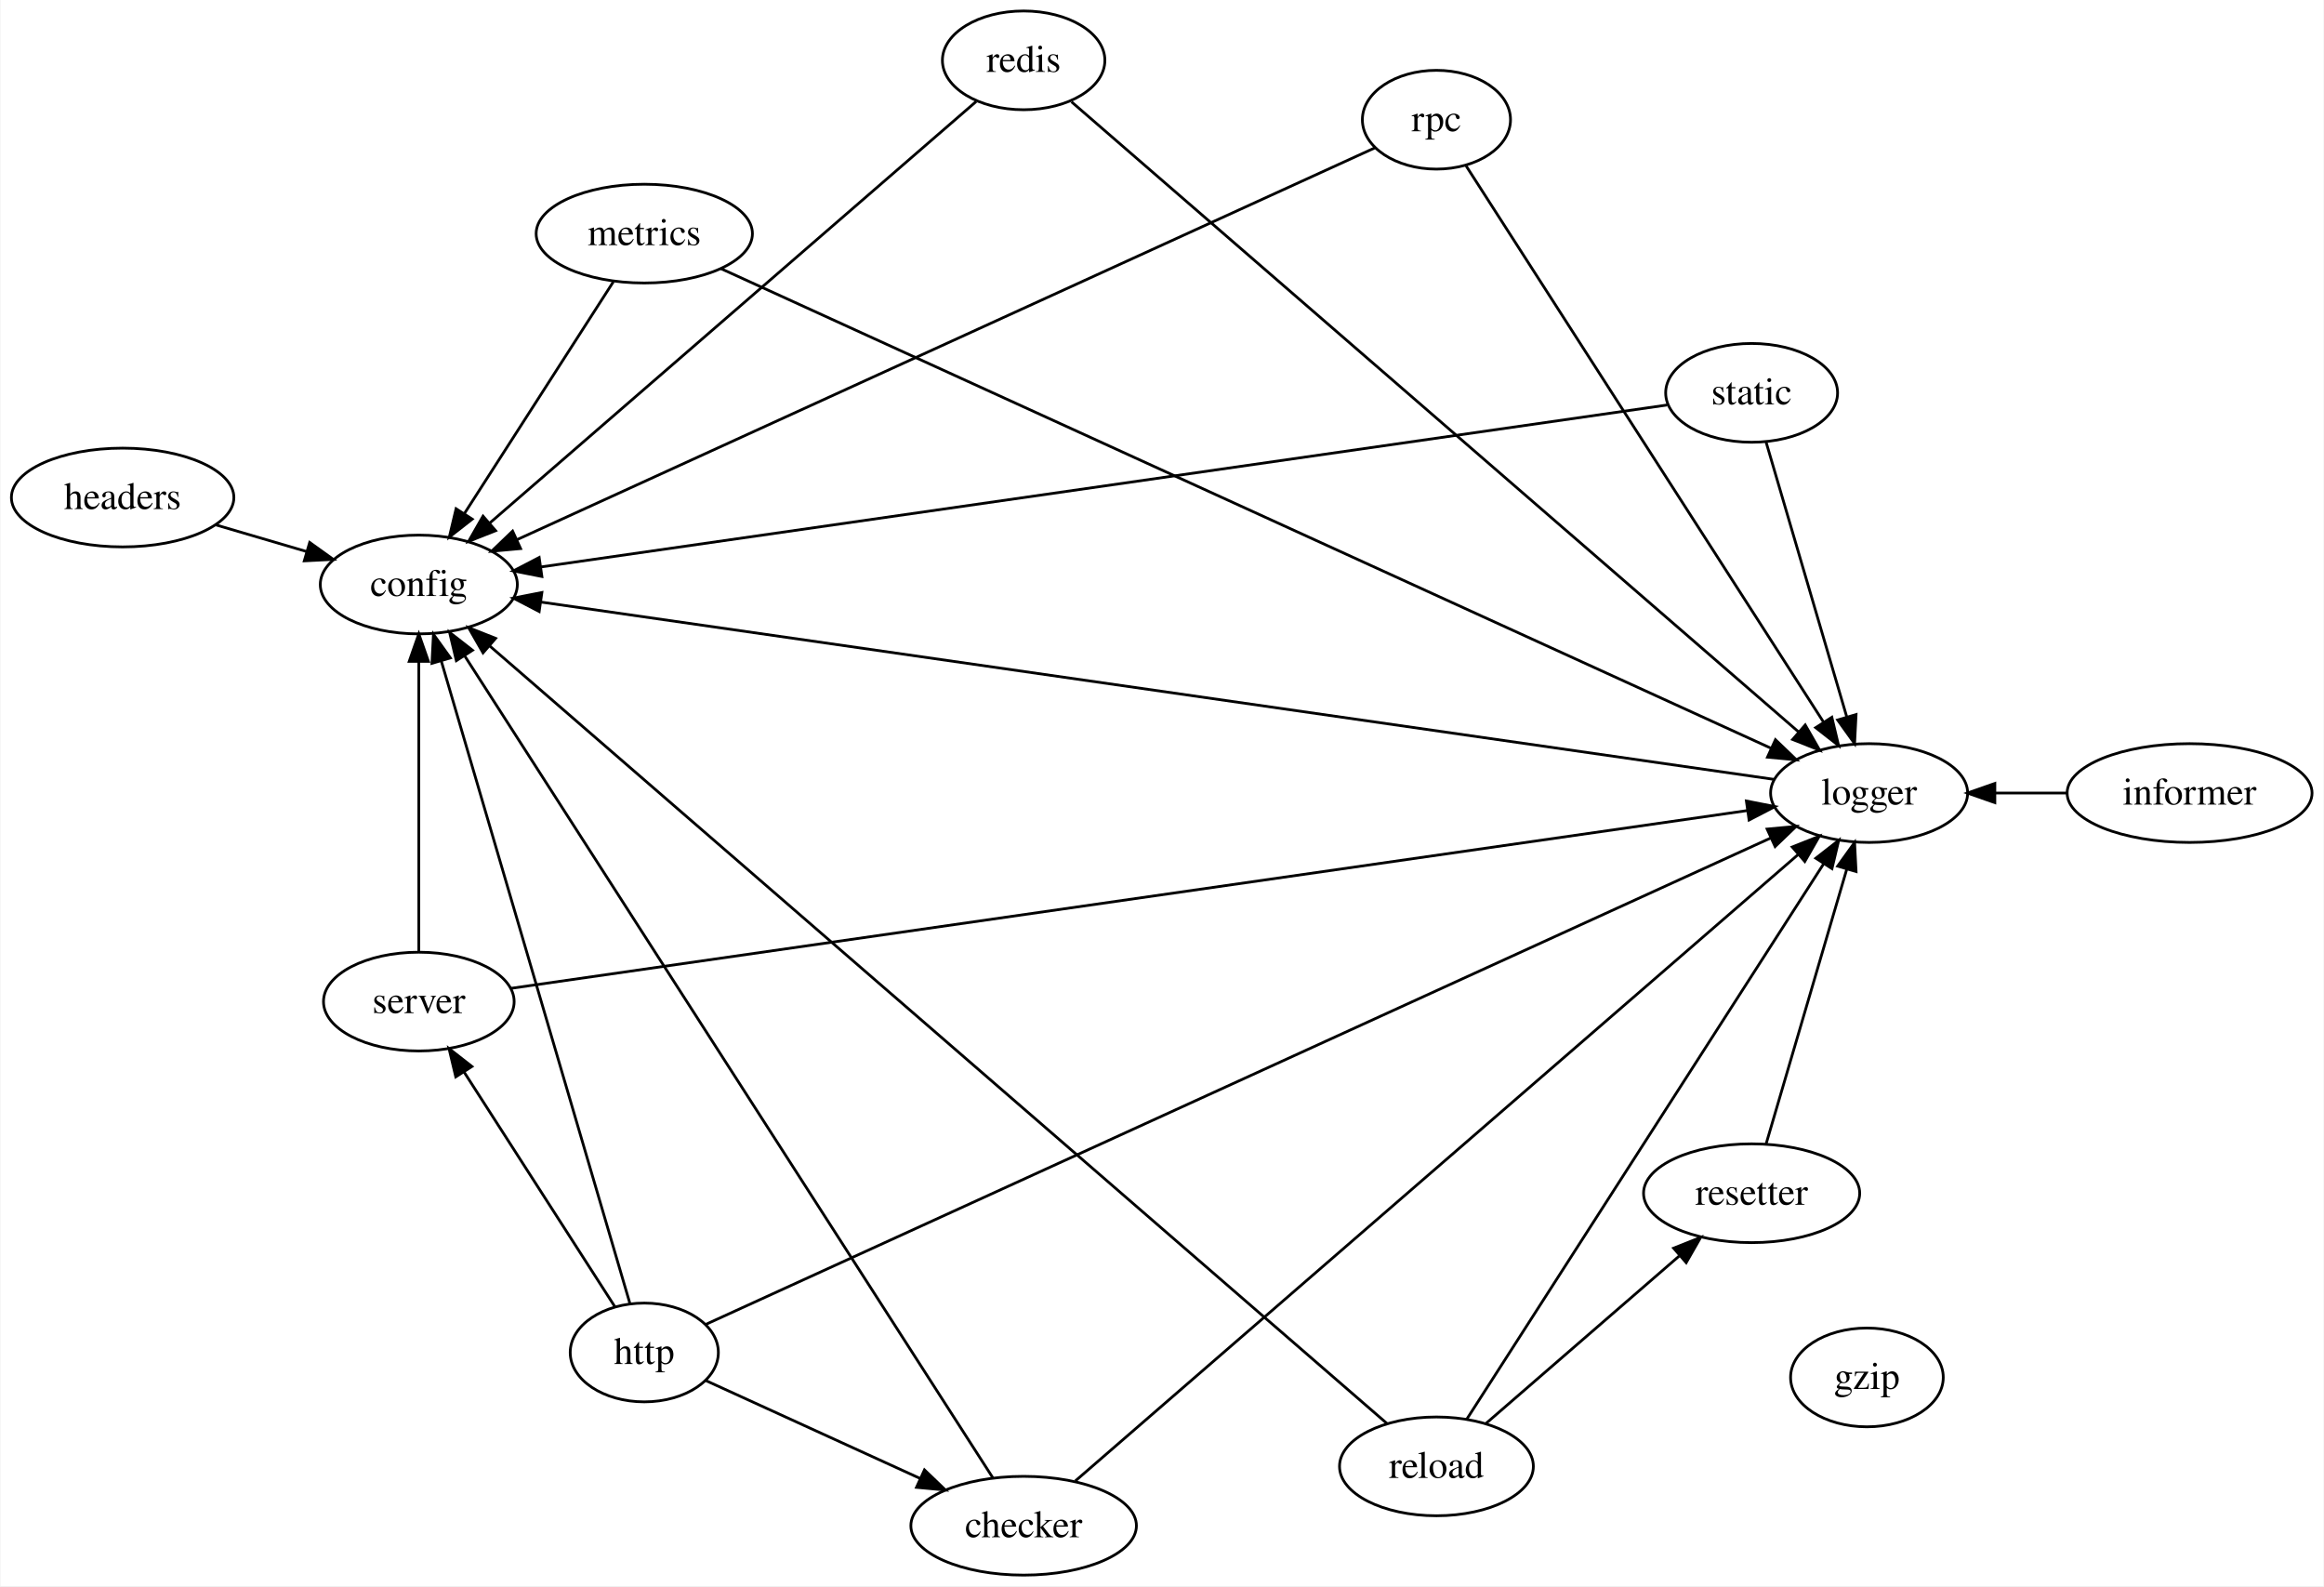
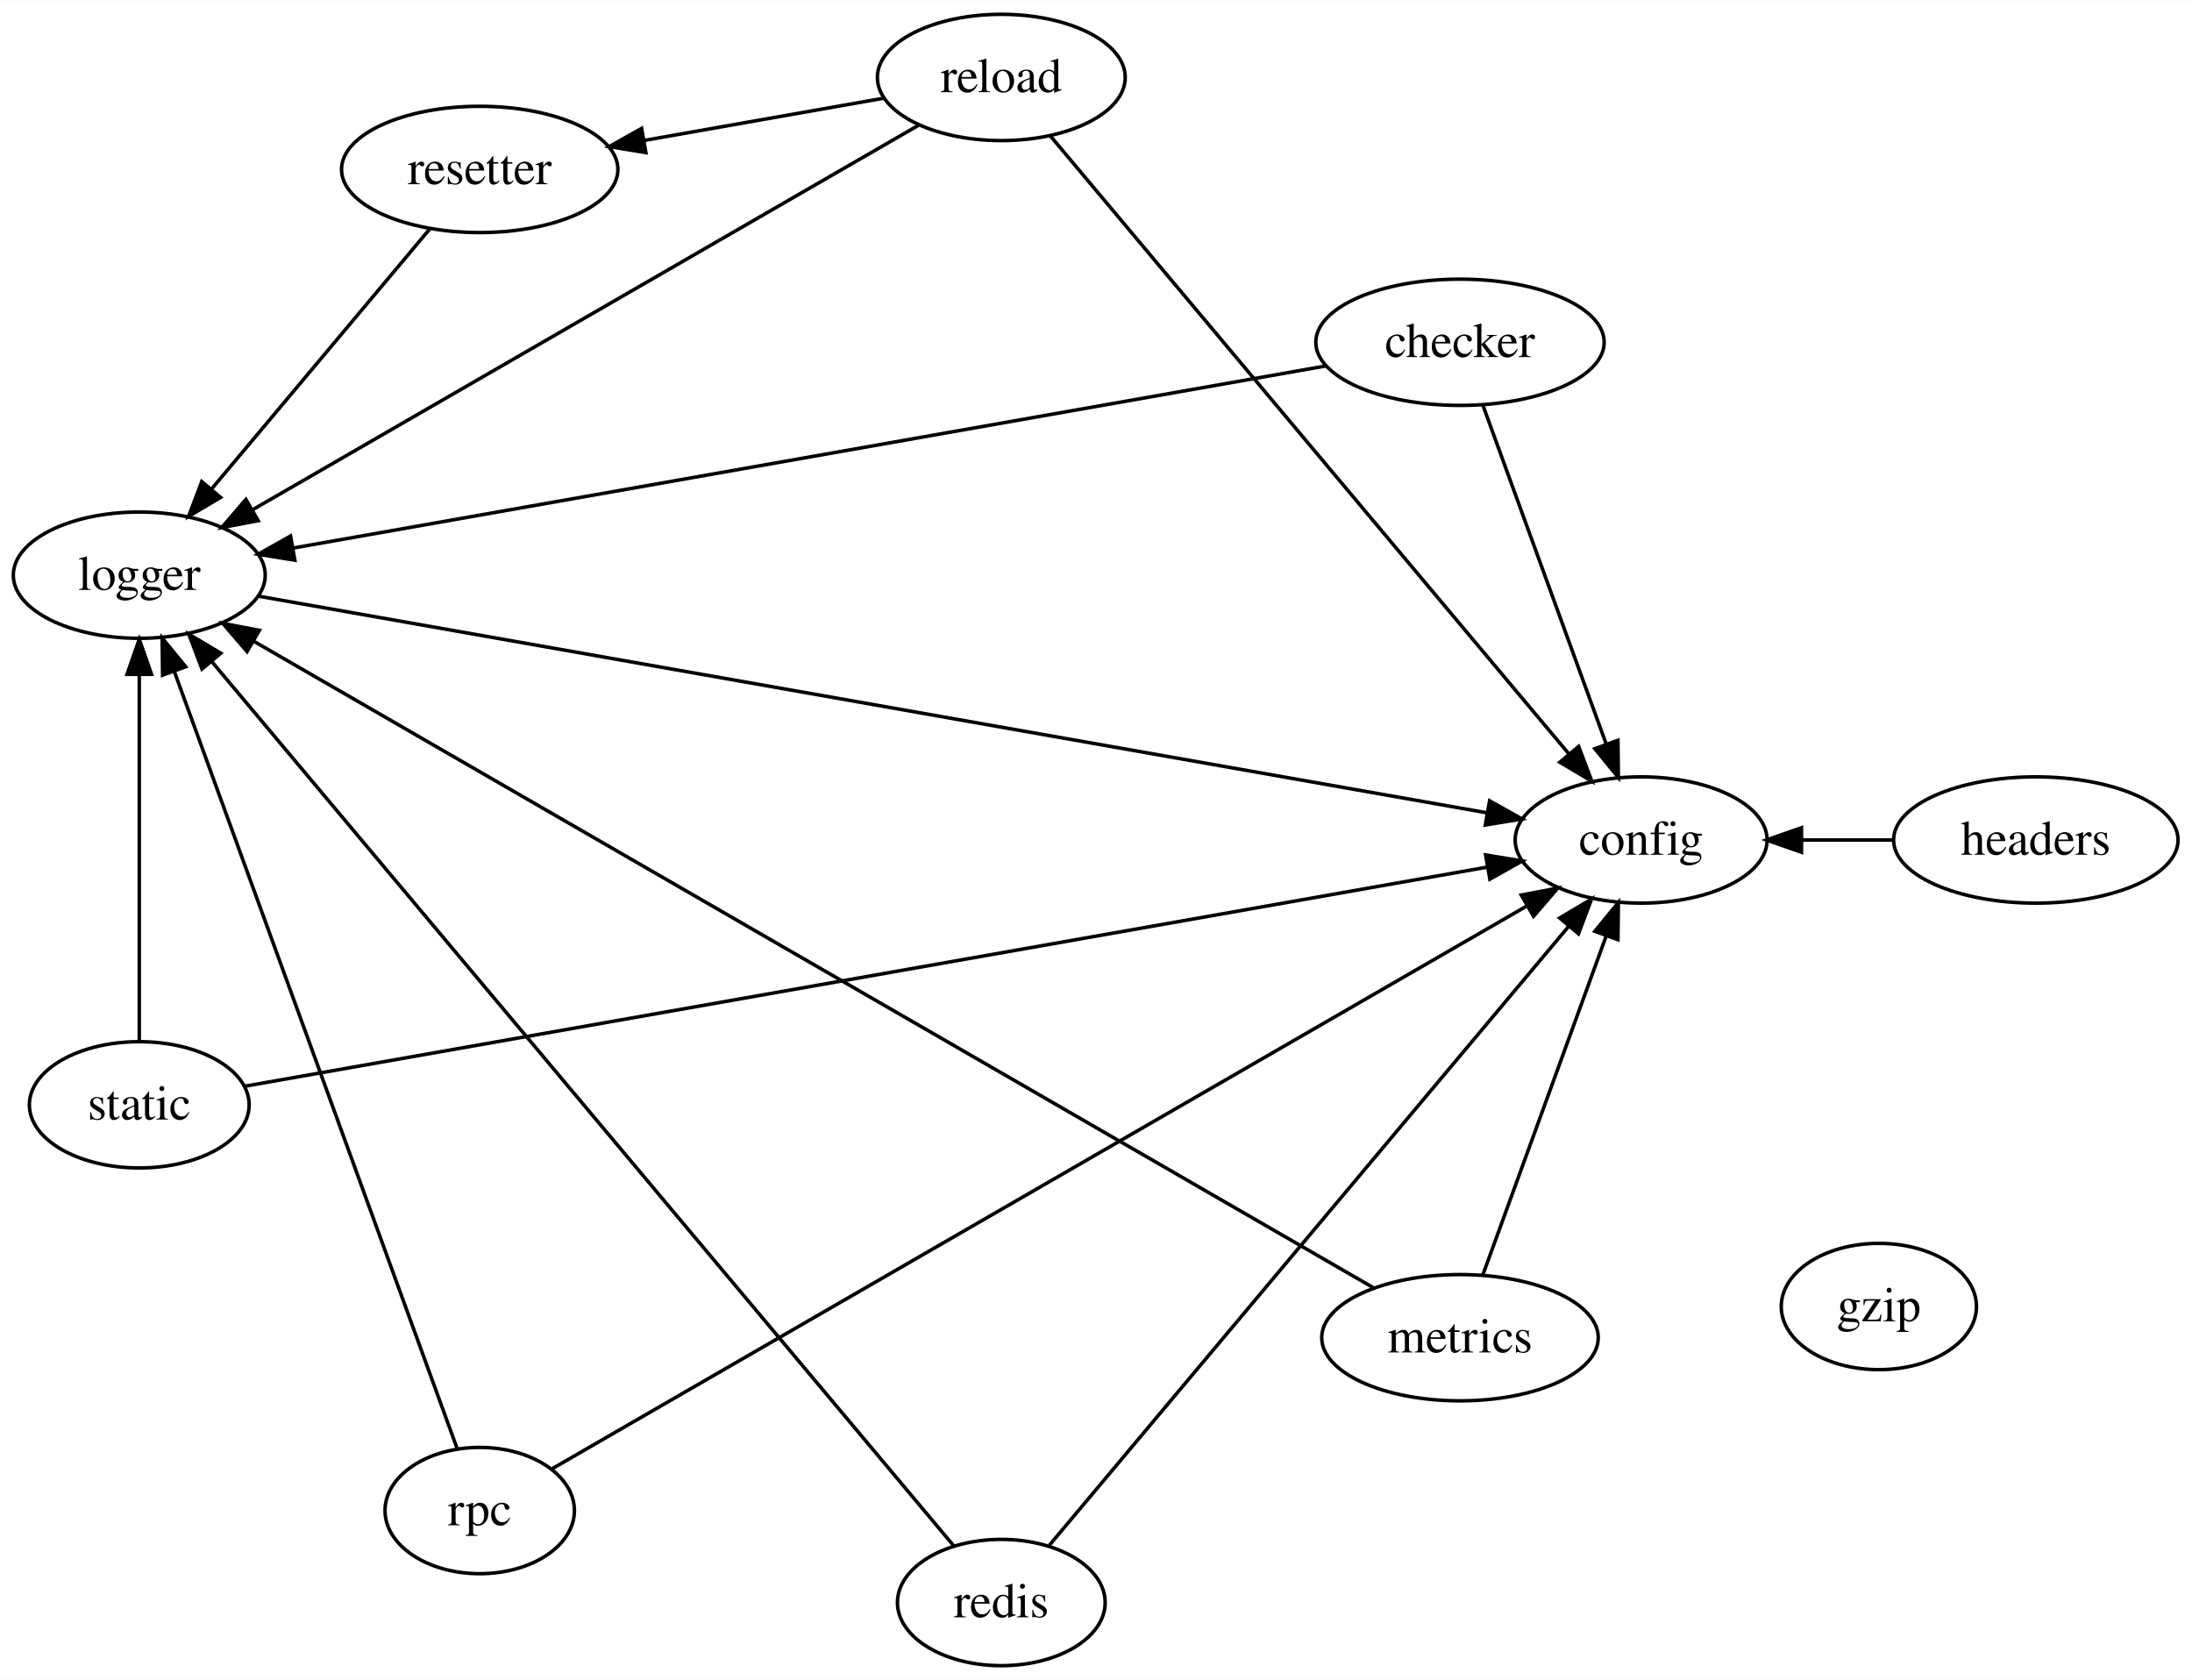
- <svg xmlns="http://www.w3.org/2000/svg" width="847pt" height="578pt" viewBox="0.00 0.00 846.80 578.11">
-   <g id="graph0" class="graph" transform="scale(1 1) rotate(0) translate(4 574.1106)">
-     <polygon fill="#ffffff" stroke="transparent" points="-4,4 -4,-574.111 842.805,-574.111 842.805,4 -4,4" />
+ <svg xmlns="http://www.w3.org/2000/svg" width="625pt" height="479pt" viewBox="0.00 0.00 624.94 478.79">
+   <g id="graph0" class="graph" transform="scale(1 1) rotate(0) translate(4 474.786)">
+     <polygon fill="#ffffff" stroke="transparent" points="-4,4 -4,-474.786 620.936,-474.786 620.936,4 -4,4" />
    <g id="node1" class="node">
-       <ellipse fill="none" stroke="#000000" cx="368.966" cy="-18" rx="41.11" ry="18" />
-       <text text-anchor="middle" x="368.966" y="-13.8" font-family="Times,serif" font-size="14.00" fill="#000000">checker</text>
+       <ellipse fill="none" stroke="#000000" cx="412.243" cy="-377.286" rx="41.11" ry="18" />
+       <text text-anchor="middle" x="412.243" y="-373.086" font-family="Times,serif" font-size="14.00" fill="#000000">checker</text>
    </g>
    <g id="node2" class="node">
-       <ellipse fill="none" stroke="#000000" cx="148.49" cy="-361.067" rx="35.915" ry="18" />
-       <text text-anchor="middle" x="148.49" y="-356.867" font-family="Times,serif" font-size="14.00" fill="#000000">config</text>
+       <ellipse fill="none" stroke="#000000" cx="463.888" cy="-235.393" rx="35.915" ry="18" />
+       <text text-anchor="middle" x="463.888" y="-231.193" font-family="Times,serif" font-size="14.00" fill="#000000">config</text>
    </g>
    <g id="edge1" class="edge">
-       <path fill="none" stroke="#000000" d="M357.729,-35.484C321.607,-91.691 208.319,-267.972 165.293,-334.921" />
-       <polygon fill="#000000" stroke="#000000" points="162.166,-333.313 159.704,-343.618 168.055,-337.098 162.166,-333.313" />
+       <path fill="none" stroke="#000000" d="M418.784,-359.315C427.631,-335.007 443.495,-291.421 453.855,-262.957" />
+       <polygon fill="#000000" stroke="#000000" points="457.269,-263.812 457.4,-253.218 450.691,-261.418 457.269,-263.812" />
    </g>
    <g id="node3" class="node">
-       <ellipse fill="none" stroke="#000000" cx="677.164" cy="-285.055" rx="35.915" ry="18" />
-       <text text-anchor="middle" x="677.164" y="-280.855" font-family="Times,serif" font-size="14.00" fill="#000000">logger</text>
+       <ellipse fill="none" stroke="#000000" cx="35.707" cy="-310.893" rx="35.915" ry="18" />
+       <text text-anchor="middle" x="35.707" y="-306.693" font-family="Times,serif" font-size="14.00" fill="#000000">logger</text>
    </g>
    <g id="edge2" class="edge">
-       <path fill="none" stroke="#000000" d="M387.781,-34.303C440.688,-80.148 590.842,-210.257 651.387,-262.719" />
-       <polygon fill="#000000" stroke="#000000" points="649.134,-265.398 658.983,-269.301 653.718,-260.108 649.134,-265.398" />
+       <path fill="none" stroke="#000000" d="M374.067,-370.555C303.711,-358.149 154.001,-331.751 79.586,-318.63" />
+       <polygon fill="#000000" stroke="#000000" points="80.057,-315.159 69.602,-316.869 78.842,-322.053 80.057,-315.159" />
+     </g>
+     <g id="edge4" class="edge">
+       <path fill="none" stroke="#000000" d="M69.664,-304.905C146.643,-291.332 334.37,-258.231 420.005,-243.131" />
+       <polygon fill="#000000" stroke="#000000" points="420.688,-246.565 429.928,-241.381 419.472,-239.671 420.688,-246.565" />
+     </g>
+     <g id="node4" class="node">
+       <ellipse fill="none" stroke="#000000" cx="531.665" cy="-102.393" rx="27.829" ry="18" />
+       <text text-anchor="middle" x="531.665" y="-98.193" font-family="Times,serif" font-size="14.00" fill="#000000">gzip</text>
+     </g>
+     <g id="node5" class="node">
+       <ellipse fill="none" stroke="#000000" cx="576.412" cy="-235.393" rx="40.548" ry="18" />
+       <text text-anchor="middle" x="576.412" y="-231.193" font-family="Times,serif" font-size="14.00" fill="#000000">headers</text>
+     </g>
+     <g id="edge3" class="edge">
+       <path fill="none" stroke="#000000" d="M535.788,-235.393C527.374,-235.393 518.453,-235.393 509.864,-235.393" />
+       <polygon fill="#000000" stroke="#000000" points="509.607,-231.893 499.607,-235.393 509.607,-238.893 509.607,-231.893" />
+     </g>
+     <g id="node6" class="node">
+       <ellipse fill="none" stroke="#000000" cx="412.243" cy="-93.5" rx="39.42" ry="18" />
+       <text text-anchor="middle" x="412.243" y="-89.3" font-family="Times,serif" font-size="14.00" fill="#000000">metrics</text>
+     </g>
+     <g id="edge6" class="edge">
+       <path fill="none" stroke="#000000" d="M418.784,-111.471C427.631,-135.779 443.495,-179.365 453.855,-207.829" />
+       <polygon fill="#000000" stroke="#000000" points="450.691,-209.368 457.4,-217.568 457.269,-206.974 450.691,-209.368" />
+     </g>
+     <g id="edge5" class="edge">
+       <path fill="none" stroke="#000000" d="M387.537,-107.764C321.796,-145.719 142.549,-249.208 68.443,-291.993" />
+       <polygon fill="#000000" stroke="#000000" points="66.439,-289.108 59.529,-297.139 69.939,-295.17 66.439,-289.108" />
+     </g>
+     <g id="node7" class="node">
+       <ellipse fill="none" stroke="#000000" cx="281.473" cy="-18" rx="29.613" ry="18" />
+       <text text-anchor="middle" x="281.473" y="-13.8" font-family="Times,serif" font-size="14.00" fill="#000000">redis</text>
+     </g>
+     <g id="edge8" class="edge">
+       <path fill="none" stroke="#000000" d="M295.184,-34.34C326.931,-72.174 405.64,-165.976 443.245,-210.791" />
+       <polygon fill="#000000" stroke="#000000" points="440.658,-213.154 449.767,-218.565 446.02,-208.655 440.658,-213.154" />
+     </g>
+     <g id="edge7" class="edge">
+       <path fill="none" stroke="#000000" d="M267.91,-34.164C227.147,-82.743 105.538,-227.672 56.524,-286.084" />
+       <polygon fill="#000000" stroke="#000000" points="53.584,-284.143 49.838,-294.053 58.947,-288.642 53.584,-284.143" />
+     </g>
+     <g id="node8" class="node">
+       <ellipse fill="none" stroke="#000000" cx="281.473" cy="-452.786" rx="35.331" ry="18" />
+       <text text-anchor="middle" x="281.473" y="-448.586" font-family="Times,serif" font-size="14.00" fill="#000000">reload</text>
+     </g>
+     <g id="edge10" class="edge">
+       <path fill="none" stroke="#000000" d="M295.484,-436.089C327.45,-397.994 405.882,-304.522 443.334,-259.889" />
+       <polygon fill="#000000" stroke="#000000" points="446.082,-262.058 449.829,-252.147 440.72,-257.558 446.082,-262.058" />
    </g>
    <g id="edge9" class="edge">
-       <path fill="none" stroke="#000000" d="M642.476,-290.043C549.753,-303.374 296.213,-339.828 193.046,-354.661" />
-       <polygon fill="#000000" stroke="#000000" points="192.361,-351.223 182.961,-356.111 193.357,-358.152 192.361,-351.223" />
-     </g>
-     <g id="node4" class="node">
-       <ellipse fill="none" stroke="#000000" cx="676.363" cy="-72.055" rx="27.829" ry="18" />
-       <text text-anchor="middle" x="676.363" y="-67.855" font-family="Times,serif" font-size="14.00" fill="#000000">gzip</text>
-     </g>
-     <g id="node5" class="node">
-       <ellipse fill="none" stroke="#000000" cx="40.524" cy="-392.769" rx="40.548" ry="18" />
-       <text text-anchor="middle" x="40.524" y="-388.569" font-family="Times,serif" font-size="14.00" fill="#000000">headers</text>
-     </g>
-     <g id="edge3" class="edge">
-       <path fill="none" stroke="#000000" d="M74.389,-382.825C84.9,-379.739 96.599,-376.304 107.538,-373.092" />
-       <polygon fill="#000000" stroke="#000000" points="108.706,-376.397 117.315,-370.221 106.734,-369.68 108.706,-376.397" />
-     </g>
-     <g id="node6" class="node">
-       <ellipse fill="none" stroke="#000000" cx="230.68" cy="-81.153" rx="27" ry="18" />
-       <text text-anchor="middle" x="230.68" y="-76.953" font-family="Times,serif" font-size="14.00" fill="#000000">http</text>
-     </g>
-     <g id="edge4" class="edge">
-       <path fill="none" stroke="#000000" d="M253.206,-70.866C274.311,-61.227 306.264,-46.635 331.256,-35.221" />
-       <polygon fill="#000000" stroke="#000000" points="332.814,-38.358 340.456,-31.02 329.906,-31.99 332.814,-38.358" />
-     </g>
-     <g id="edge5" class="edge">
-       <path fill="none" stroke="#000000" d="M225.414,-99.089C211.472,-146.571 173.522,-275.817 156.703,-333.097" />
-       <polygon fill="#000000" stroke="#000000" points="153.278,-332.337 153.819,-342.918 159.994,-334.31 153.278,-332.337" />
-     </g>
-     <g id="edge6" class="edge">
-       <path fill="none" stroke="#000000" d="M253.127,-91.404C325.469,-124.442 552.92,-228.315 641.428,-268.735" />
-       <polygon fill="#000000" stroke="#000000" points="639.985,-271.924 650.535,-272.894 642.893,-265.556 639.985,-271.924" />
-     </g>
-     <g id="node7" class="node">
-       <ellipse fill="none" stroke="#000000" cx="148.49" cy="-209.043" rx="34.748" ry="18" />
-       <text text-anchor="middle" x="148.49" y="-204.843" font-family="Times,serif" font-size="14.00" fill="#000000">server</text>
-     </g>
-     <g id="edge7" class="edge">
-       <path fill="none" stroke="#000000" d="M219.935,-97.872C205.923,-119.676 181.273,-158.032 164.911,-183.492" />
-       <polygon fill="#000000" stroke="#000000" points="161.962,-181.607 159.5,-191.912 167.851,-185.391 161.962,-181.607" />
-     </g>
-     <g id="edge20" class="edge">
-       <path fill="none" stroke="#000000" d="M148.49,-227.079C148.49,-253.252 148.49,-302.002 148.49,-332.926" />
-       <polygon fill="#000000" stroke="#000000" points="144.99,-333.055 148.49,-343.055 151.99,-333.055 144.99,-333.055" />
-     </g>
-     <g id="edge21" class="edge">
-       <path fill="none" stroke="#000000" d="M181.962,-213.856C273.689,-227.044 529.123,-263.77 632.692,-278.661" />
-       <polygon fill="#000000" stroke="#000000" points="632.416,-282.157 642.812,-280.116 633.412,-275.229 632.416,-282.157" />
-     </g>
-     <g id="node8" class="node">
-       <ellipse fill="none" stroke="#000000" cx="793.984" cy="-285.055" rx="44.641" ry="18" />
-       <text text-anchor="middle" x="793.984" y="-280.855" font-family="Times,serif" font-size="14.00" fill="#000000">informer</text>
-     </g>
-     <g id="edge8" class="edge">
-       <path fill="none" stroke="#000000" d="M749.153,-285.055C740.644,-285.055 731.729,-285.055 723.184,-285.055" />
-       <polygon fill="#000000" stroke="#000000" points="722.998,-281.555 712.998,-285.055 722.998,-288.555 722.998,-281.555" />
+       <path fill="none" stroke="#000000" d="M257.908,-439.181C213.685,-413.648 118.203,-358.522 68.021,-329.549" />
+       <polygon fill="#000000" stroke="#000000" points="69.611,-326.426 59.201,-324.457 66.111,-332.488 69.611,-326.426" />
    </g>
    <g id="node9" class="node">
-       <ellipse fill="none" stroke="#000000" cx="230.68" cy="-488.958" rx="39.42" ry="18" />
-       <text text-anchor="middle" x="230.68" y="-484.758" font-family="Times,serif" font-size="14.00" fill="#000000">metrics</text>
+       <ellipse fill="none" stroke="#000000" cx="132.768" cy="-426.565" rx="39.398" ry="18" />
+       <text text-anchor="middle" x="132.768" y="-422.365" font-family="Times,serif" font-size="14.00" fill="#000000">resetter</text>
    </g>
    <g id="edge11" class="edge">
-       <path fill="none" stroke="#000000" d="M219.424,-471.443C205.406,-449.631 181.339,-412.181 165.174,-387.029" />
-       <polygon fill="#000000" stroke="#000000" points="167.961,-384.89 159.61,-378.37 162.072,-388.675 167.961,-384.89" />
+       <path fill="none" stroke="#000000" d="M248.101,-446.902C227.903,-443.34 201.837,-438.744 179.596,-434.822" />
+       <polygon fill="#000000" stroke="#000000" points="180.138,-431.364 169.682,-433.074 178.922,-438.257 180.138,-431.364" />
    </g>
-     <g id="edge10" class="edge">
-       <path fill="none" stroke="#000000" d="M258.61,-476.203C336.355,-440.698 555.215,-340.747 641.527,-301.33" />
-       <polygon fill="#000000" stroke="#000000" points="643.018,-304.497 650.661,-297.159 640.11,-298.13 643.018,-304.497" />
+     <g id="edge12" class="edge">
+       <path fill="none" stroke="#000000" d="M118.446,-409.497C102.008,-389.908 74.917,-357.622 56.238,-335.361" />
+       <polygon fill="#000000" stroke="#000000" points="58.881,-333.065 49.772,-327.655 53.519,-337.565 58.881,-333.065" />
    </g>
    <g id="node10" class="node">
-       <ellipse fill="none" stroke="#000000" cx="368.966" cy="-552.111" rx="29.613" ry="18" />
-       <text text-anchor="middle" x="368.966" y="-547.911" font-family="Times,serif" font-size="14.00" fill="#000000">redis</text>
+       <ellipse fill="none" stroke="#000000" cx="132.768" cy="-44.221" rx="27" ry="18" />
+       <text text-anchor="middle" x="132.768" y="-40.021" font-family="Times,serif" font-size="14.00" fill="#000000">rpc</text>
    </g>
    <g id="edge13" class="edge">
-       <path fill="none" stroke="#000000" d="M351.666,-537.12C313.072,-503.679 219.772,-422.834 174.286,-383.419" />
-       <polygon fill="#000000" stroke="#000000" points="176.482,-380.691 166.632,-376.787 171.898,-385.981 176.482,-380.691" />
+       <path fill="none" stroke="#000000" d="M153.481,-56.179C209.328,-88.423 363.359,-177.353 431.145,-216.489" />
+       <polygon fill="#000000" stroke="#000000" points="429.708,-219.701 440.118,-221.67 433.208,-213.638 429.708,-219.701" />
    </g>
-     <g id="edge12" class="edge">
-       <path fill="none" stroke="#000000" d="M386.419,-536.987C438.091,-492.214 590.482,-360.166 651.488,-307.304" />
-       <polygon fill="#000000" stroke="#000000" points="653.869,-309.872 659.135,-300.678 649.285,-304.581 653.869,-309.872" />
+     <g id="edge14" class="edge">
+       <path fill="none" stroke="#000000" d="M126.399,-61.718C109.883,-107.097 65.573,-228.838 45.65,-283.575" />
+       <polygon fill="#000000" stroke="#000000" points="42.358,-282.388 42.226,-292.982 48.935,-284.782 42.358,-282.388" />
    </g>
    <g id="node11" class="node">
-       <ellipse fill="none" stroke="#000000" cx="519.442" cy="-39.635" rx="35.331" ry="18" />
-       <text text-anchor="middle" x="519.442" y="-35.435" font-family="Times,serif" font-size="14.00" fill="#000000">reload</text>
+       <ellipse fill="none" stroke="#000000" cx="35.707" cy="-159.893" rx="31.333" ry="18" />
+       <text text-anchor="middle" x="35.707" y="-155.693" font-family="Times,serif" font-size="14.00" fill="#000000">static</text>
    </g>
    <g id="edge15" class="edge">
-       <path fill="none" stroke="#000000" d="M501.55,-55.139C441.21,-107.424 245.022,-277.421 174.246,-338.749" />
-       <polygon fill="#000000" stroke="#000000" points="171.902,-336.149 166.637,-345.343 176.486,-341.439 171.902,-336.149" />
-     </g>
-     <g id="edge14" class="edge">
-       <path fill="none" stroke="#000000" d="M530.533,-56.893C557.795,-99.314 628.208,-208.878 660.515,-259.15" />
-       <polygon fill="#000000" stroke="#000000" points="657.735,-261.297 666.086,-267.817 663.624,-257.512 657.735,-261.297" />
-     </g>
-     <g id="node12" class="node">
-       <ellipse fill="none" stroke="#000000" cx="634.334" cy="-139.19" rx="39.398" ry="18" />
-       <text text-anchor="middle" x="634.334" y="-134.99" font-family="Times,serif" font-size="14.00" fill="#000000">resetter</text>
+       <path fill="none" stroke="#000000" d="M65.816,-165.202C140.174,-178.314 332.775,-212.274 419.916,-227.64" />
+       <polygon fill="#000000" stroke="#000000" points="419.549,-231.129 430.005,-229.418 420.764,-224.235 419.549,-231.129" />
    </g>
    <g id="edge16" class="edge">
-       <path fill="none" stroke="#000000" d="M537.394,-55.191C556.309,-71.581 586.297,-97.566 607.913,-116.296" />
-       <polygon fill="#000000" stroke="#000000" points="605.897,-119.18 615.747,-123.084 610.481,-113.89 605.897,-119.18" />
-     </g>
-     <g id="edge17" class="edge">
-       <path fill="none" stroke="#000000" d="M639.586,-157.076C646.939,-182.119 660.371,-227.863 669.025,-257.337" />
-       <polygon fill="#000000" stroke="#000000" points="665.694,-258.414 671.869,-267.023 672.41,-256.442 665.694,-258.414" />
-     </g>
-     <g id="node13" class="node">
-       <ellipse fill="none" stroke="#000000" cx="519.442" cy="-530.475" rx="27" ry="18" />
-       <text text-anchor="middle" x="519.442" y="-526.275" font-family="Times,serif" font-size="14.00" fill="#000000">rpc</text>
-     </g>
-     <g id="edge18" class="edge">
-       <path fill="none" stroke="#000000" d="M497.073,-520.26C434.958,-491.893 259.965,-411.976 184.199,-377.375" />
-       <polygon fill="#000000" stroke="#000000" points="185.589,-374.162 175.038,-373.192 182.681,-380.529 185.589,-374.162" />
-     </g>
-     <g id="edge19" class="edge">
-       <path fill="none" stroke="#000000" d="M530.283,-513.607C557.342,-471.501 628.005,-361.549 660.444,-311.072" />
-       <polygon fill="#000000" stroke="#000000" points="663.575,-312.674 666.037,-302.369 657.686,-308.889 663.575,-312.674" />
-     </g>
-     <g id="node14" class="node">
-       <ellipse fill="none" stroke="#000000" cx="634.334" cy="-430.921" rx="31.333" ry="18" />
-       <text text-anchor="middle" x="634.334" y="-426.721" font-family="Times,serif" font-size="14.00" fill="#000000">static</text>
-     </g>
-     <g id="edge22" class="edge">
-       <path fill="none" stroke="#000000" d="M603.574,-426.498C520.354,-414.533 290.505,-381.486 193.072,-367.477" />
-       <polygon fill="#000000" stroke="#000000" points="193.358,-363.982 182.962,-366.024 192.362,-370.911 193.358,-363.982" />
-     </g>
-     <g id="edge23" class="edge">
-       <path fill="none" stroke="#000000" d="M639.586,-413.035C646.939,-387.992 660.371,-342.248 669.025,-312.774" />
-       <polygon fill="#000000" stroke="#000000" points="672.41,-313.669 671.869,-303.088 665.694,-311.696 672.41,-313.669" />
+       <path fill="none" stroke="#000000" d="M35.707,-178.107C35.707,-204.069 35.707,-251.954 35.707,-282.57" />
+       <polygon fill="#000000" stroke="#000000" points="32.207,-282.614 35.707,-292.614 39.207,-282.614 32.207,-282.614" />
    </g>
  </g>
</svg>
